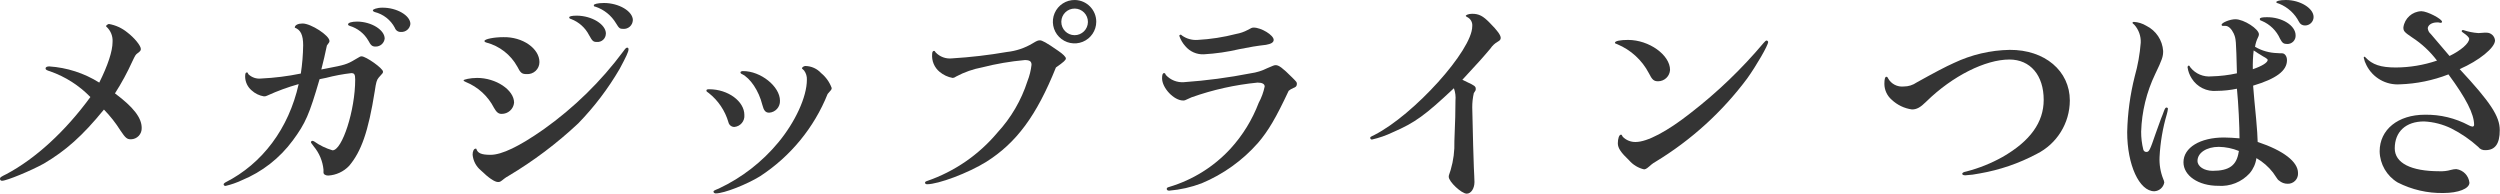
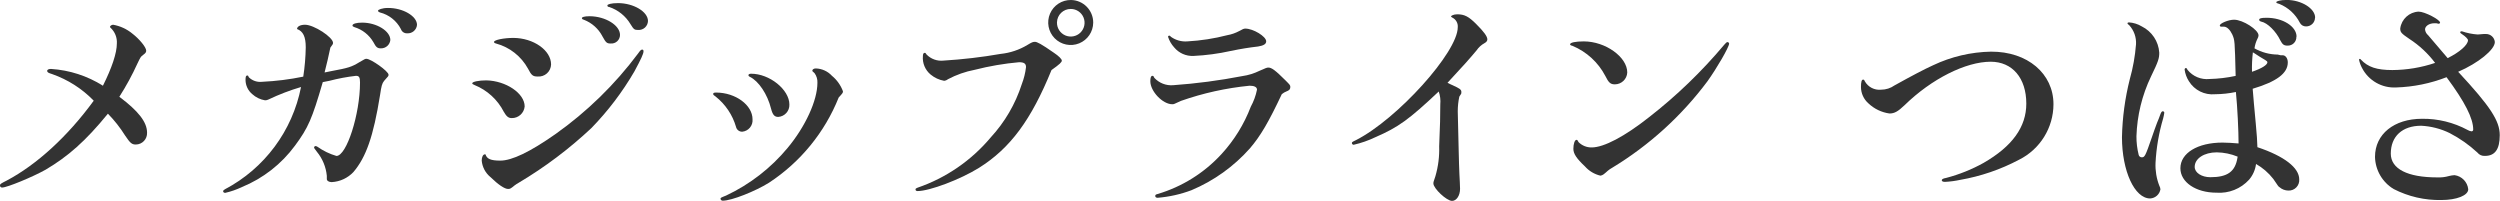
- <svg xmlns="http://www.w3.org/2000/svg" viewBox="0 0 417.1 32.31">
+ <svg xmlns="http://www.w3.org/2000/svg" viewBox="0 0 402.21 32.32">
  <defs>
-     <style>.cls-1{fill:#343434;}</style>
+     <style>.cls-1{isolation:isolate;}.cls-2{fill:#333;}</style>
  </defs>
  <g id="Layer_2" data-name="Layer 2">
    <g id="Layer_1-2" data-name="Layer 1">
-       <path class="cls-1" d="M23.64,21.34a1.82,1.82,0,0,1-1.8,1.9c-.65,0-.9-.21-1.73-1.44a20.79,20.79,0,0,0-2.77-3.52c-3.6,4.42-6.4,6.87-10,9-2.12,1.18-6.22,2.88-7,2.88A.32.32,0,0,1,0,29.79c0-.18.14-.29,1.08-.75,4.82-2.56,9.79-7.09,14-12.85a17.41,17.41,0,0,0-6.69-4.28c-.61-.18-.79-.29-.79-.5s.25-.33.61-.33a17.91,17.91,0,0,1,8.35,2.7C18,10.9,18.78,8.53,18.78,7a3.13,3.13,0,0,0-1-2.52c-.07-.07-.1-.11-.1-.15S18,4,18.17,4A6.65,6.65,0,0,1,21.23,5.4c1.19.9,2.27,2.23,2.27,2.77,0,.25-.11.39-.51.68s-.43.4-.9,1.37a42.23,42.23,0,0,1-2.91,5.36C22.27,17.88,23.64,19.65,23.64,21.34Z" />
-       <path class="cls-1" d="M53.32,13.21c-1.73,5.93-2.34,7.33-4.46,10.21a20,20,0,0,1-8.53,6.66,13.7,13.7,0,0,1-2.7.94.29.29,0,0,1-.32-.26c0-.1.1-.21.28-.32,6.19-3.13,10.58-9,12.24-16.41a36.12,36.12,0,0,0-5.22,1.91,1.12,1.12,0,0,1-.57.14,4,4,0,0,1-2.06-1,3.07,3.07,0,0,1-1.08-2.27c0-.54.08-.72.26-.72s.14,0,.28.29a2.62,2.62,0,0,0,2.13.72,42.78,42.78,0,0,0,6.62-.83,34.44,34.44,0,0,0,.39-4.71c0-1.73-.43-2.59-1.4-2.95,0-.44.58-.69,1.3-.69,1.4,0,4.49,2,4.49,2.92,0,.18-.07.28-.43.75-.36,1.66-.5,2.34-.93,4,.5-.11.93-.18,1.08-.21,2.69-.51,3.23-.65,4.53-1.44.86-.51.9-.54,1.11-.54.72,0,3.57,2,3.57,2.55,0,.22,0,.22-.72,1-.33.39-.44.79-.65,2.23C61.45,22,60.26,25.29,58.25,27.67a5.22,5.22,0,0,1-3.49,1.62c-.47,0-.79-.22-.79-.51a1,1,0,0,1,0-.25v-.25a7.14,7.14,0,0,0-1.62-3.85c-.43-.58-.47-.61-.47-.72a.24.24,0,0,1,.26-.21.67.67,0,0,1,.28.1,10.3,10.3,0,0,0,3.06,1.48c1.62,0,3.78-6.69,3.78-11.8,0-.87-.14-1.08-.65-1.08a30.65,30.65,0,0,0-4.21.79ZM64.18,6.44a1.5,1.5,0,0,1-1.51,1.33c-.57,0-.79-.18-1.22-1a5.34,5.34,0,0,0-3.1-2.45c-.21-.07-.28-.14-.28-.25,0-.29.64-.47,1.54-.47C62,3.63,64.18,5,64.18,6.44ZM68.47,4a1.49,1.49,0,0,1-1.59,1.33,1,1,0,0,1-1-.68A5.23,5.23,0,0,0,62.49,2c-.18-.07-.28-.15-.28-.29s.64-.43,1.58-.43C66.2,1.26,68.47,2.59,68.47,4Z" />
-       <path class="cls-1" d="M85.77,17.13A2.06,2.06,0,0,1,83.68,19c-.5,0-.83-.25-1.26-1a9.14,9.14,0,0,0-4.71-4.32c-.33-.15-.36-.18-.36-.29S78.43,13,79.61,13C82.74,13,85.77,15,85.77,17.13Zm-6.3,7.7c.22.72.83,1,2.37,1,1.88,0,4.79-1.4,8.86-4.25A59.63,59.63,0,0,0,104,8.56c.36-.5.47-.61.65-.61s.21.15.21.29c0,.4-.39,1.22-1.47,3.24a46.89,46.89,0,0,1-6.91,9.1,67.58,67.58,0,0,1-11.66,8.78,5.24,5.24,0,0,0-.72.47c-.57.47-.68.54-1,.54-.58,0-1.58-.69-2.88-1.95a3.82,3.82,0,0,1-1.37-2.62c0-.58.22-1,.51-1h.07ZM90,10.36a2,2,0,0,1-2.16,2c-.75,0-1-.18-1.54-1.26a8.3,8.3,0,0,0-5.15-4c-.25-.08-.32-.15-.32-.26,0-.32,1.58-.64,3.13-.64C87.21,6.12,90,8.1,90,10.36Zm11.08-4.75A1.39,1.39,0,0,1,99.58,7c-.61,0-.75-.15-1.29-1.12a5.62,5.62,0,0,0-3-2.7c-.25-.07-.32-.14-.32-.29s.36-.28,1.26-.28C98.76,2.63,101.09,4.07,101.09,5.61Zm4.5-2.23A1.5,1.5,0,0,1,104,4.82c-.61,0-.72-.11-1.22-.93a6.36,6.36,0,0,0-3.42-2.77c-.22,0-.29-.11-.29-.26S99.62.5,100.77.5C103.25.5,105.59,1.87,105.59,3.38Z" />
-       <path class="cls-1" d="M124.19,19.18a1.84,1.84,0,0,1-1.66,2,1,1,0,0,1-1-.79,9.66,9.66,0,0,0-3.27-4.86c-.33-.21-.4-.28-.4-.43s.11-.21.47-.21C121.49,14.9,124.19,16.91,124.19,19.18Zm2.63,10.22c-2.2,1.36-6,2.87-7.42,2.87-.18,0-.36-.14-.36-.28s0-.18.9-.54a28.81,28.81,0,0,0,9.9-7.67c2.84-3.42,4.78-7.62,4.78-10.47a2.39,2.39,0,0,0-.46-1.54c-.36-.33-.36-.33-.36-.4s.25-.36.57-.36A3.64,3.64,0,0,1,137,12.2a5.77,5.77,0,0,1,1.76,2.48c0,.25-.07.32-.68,1A29.52,29.52,0,0,1,126.82,29.4Zm3.31-12.6a1.92,1.92,0,0,1-1.8,2c-.62,0-.9-.36-1.15-1.33-.58-2.34-2-4.43-3.39-5.11-.18-.07-.25-.18-.25-.29s.18-.21.4-.21C126.92,11.84,130.13,14.43,130.13,16.8Z" />
-       <path class="cls-1" d="M164.55,27c-3,1.87-8,3.74-9.89,3.74-.18,0-.33-.11-.33-.25s.11-.22.33-.29a26.62,26.62,0,0,0,11.76-8.09,23,23,0,0,0,5-8.57,10.62,10.62,0,0,0,.68-2.73c0-.58-.32-.79-1.11-.79a45.25,45.25,0,0,0-7.13,1.22,15.19,15.19,0,0,0-4.31,1.51,1.17,1.17,0,0,1-.62.25,4.67,4.67,0,0,1-2.15-1A3.46,3.46,0,0,1,155.52,9c0-.29.11-.51.29-.51s.14.07.29.25a3.27,3.27,0,0,0,2.73,1A83.13,83.13,0,0,0,168,8.67a10.44,10.44,0,0,0,4.29-1.44c.71-.43.89-.5,1.22-.5s1,.32,3.06,1.76c.75.51,1.26,1,1.26,1.26s-.33.58-1.66,1.51C172.94,19.29,169.59,23.82,164.55,27ZM182.9,3.63A3.62,3.62,0,1,1,179.34,0,3.63,3.63,0,0,1,182.9,3.63Zm-5.83,0a2.22,2.22,0,1,0,2.24-2.2A2.22,2.22,0,0,0,177.07,3.6Z" />
-       <path class="cls-1" d="M209.88,23.85a25.77,25.77,0,0,1-9.39,6.73,20.06,20.06,0,0,1-5.43,1.23c-.25,0-.4-.11-.4-.29s.11-.25.4-.33a22.74,22.74,0,0,0,10.25-6.4A23.93,23.93,0,0,0,210,17.16a9.88,9.88,0,0,0,1-2.73c0-.43-.43-.65-1.19-.65a46.57,46.57,0,0,0-11,2.45c-1.16.54-1.16.54-1.41.54-1.54,0-3.52-2.09-3.52-3.71,0-.57.1-.86.32-.86s.18.07.32.32a3.72,3.72,0,0,0,3,1.19,91.51,91.51,0,0,0,11.15-1.48,8.8,8.8,0,0,0,2.77-.86c1-.43,1.15-.5,1.4-.5.51,0,1.12.43,2.74,2.05.79.79.79.79.79,1.11a.66.66,0,0,1-.14.4,1.21,1.21,0,0,1-.44.25,2.88,2.88,0,0,0-.79.47C212.91,19.61,211.61,21.84,209.88,23.85ZM197.22,5.94a4,4,0,0,0,2.59.72,32.84,32.84,0,0,0,6.44-1A6.41,6.41,0,0,0,208.16,5c.57-.33.75-.4,1-.4,1.26,0,3.34,1.26,3.34,2.05,0,.43-.43.68-1.29.83-1.55.18-2.66.36-4.43.72a34.54,34.54,0,0,1-5.93.86,3.81,3.81,0,0,1-3.1-1.37,4.87,4.87,0,0,1-1-1.72.23.23,0,0,1,.22-.18C197,5.76,197.07,5.79,197.22,5.94Z" />
-       <path class="cls-1" d="M246,30.37c0,1.08-.57,1.94-1.29,1.94-.87,0-3-2-3-2.81,0-.21,0-.21.32-1.15a15.25,15.25,0,0,0,.62-4.82c.14-3.45.18-4.93.18-6.73a4.83,4.83,0,0,0-.26-2.08c-4.82,4.53-6.51,5.75-10.18,7.34a16.43,16.43,0,0,1-3.49,1.22.28.28,0,0,1-.29-.25c0-.18,0-.18.69-.51,6.62-3.38,16.33-14.14,16.33-18.13a1.52,1.52,0,0,0-.86-1.55c-.14-.07-.22-.14-.22-.21s.36-.33,1.05-.33c1.15,0,1.83.36,2.95,1.51,1.29,1.3,1.83,2.05,1.83,2.52,0,.25-.14.43-.47.61a3.68,3.68,0,0,0-1.25,1.16c-1.08,1.29-2.2,2.55-4.68,5.21.36.18.72.36.83.4,1.18.54,1.4.72,1.4,1.08s0,.21-.32.75a10.54,10.54,0,0,0-.26,2.38s.07,3,.15,6.33.18,5,.18,5Z" />
-       <path class="cls-1" d="M278.63,11.66a2,2,0,0,1-2,1.9c-.72,0-1-.28-1.54-1.36a10.5,10.5,0,0,0-5.26-4.82c-.29-.08-.39-.15-.39-.26,0-.28.9-.46,2.19-.46C275.14,6.66,278.63,9.18,278.63,11.66ZM295,7c0,.57-2,4-3.49,6.08A54,54,0,0,1,276.19,27a4.4,4.4,0,0,0-.69.47c-.21.18-.43.39-.68.57a1,1,0,0,1-.51.22,4.72,4.72,0,0,1-2.51-1.51c-1.37-1.3-1.88-2.05-1.88-2.84s.22-1.44.51-1.44c.11,0,.14,0,.32.36a2.93,2.93,0,0,0,2.13.86c1.94,0,5.28-1.76,9.21-4.86A79.39,79.39,0,0,0,294.21,7.2c.25-.29.4-.44.54-.44A.31.31,0,0,1,295,7Z" />
-       <path class="cls-1" d="M345.33,16.77a10,10,0,0,1-5.54,8.92,31.73,31.73,0,0,1-9.46,3.24,16.35,16.35,0,0,1-2.45.32c-.32,0-.5-.11-.5-.25s.14-.29.72-.4a25.25,25.25,0,0,0,6-2.41c4.64-2.66,6.87-5.79,6.87-9.53,0-4.1-2.23-6.73-5.72-6.73-4,0-9.5,2.74-13.85,7-1,1-1.62,1.33-2.41,1.33a6.15,6.15,0,0,1-3.38-1.62A3.52,3.52,0,0,1,314.39,14c0-.79.11-1.19.32-1.19s.18.08.29.25a2.67,2.67,0,0,0,2.63,1.37,3.77,3.77,0,0,0,2.16-.68c2.91-1.62,4.82-2.63,6.19-3.24a22.66,22.66,0,0,1,9.31-2.19C341.16,8.28,345.33,11.84,345.33,16.77Z" />
-       <path class="cls-1" d="M361.7,18.13a5.55,5.55,0,0,1-.18.9,30.69,30.69,0,0,0-1.22,7.16,8.82,8.82,0,0,0,.61,3.67,1.83,1.83,0,0,1,.18.58,1.78,1.78,0,0,1-1.66,1.47c-2.52,0-4.53-4.42-4.53-9.85a41.67,41.67,0,0,1,1.26-9.32,28.83,28.83,0,0,0,1-5.62,4.2,4.2,0,0,0-1.08-3c-.26-.18-.29-.26-.29-.33s.11-.14.21-.14a4.58,4.58,0,0,1,2.09.65,5.07,5.07,0,0,1,2.81,4.21c0,.93-.15,1.4-1.33,3.85a23.93,23.93,0,0,0-2.34,9.6,12,12,0,0,0,.36,3,.51.51,0,0,0,.5.39c.47,0,.58-.21,1.58-3.13.33-.93.62-1.76.87-2.41s.39-.93.43-1.11c.22-.61.32-.76.5-.76A.24.24,0,0,1,361.7,18.13Zm18.71-9.24a1.09,1.09,0,0,1,.32,0c.47,0,.83.5.83,1.15,0,1.77-1.8,3.1-5.65,4.25.18,2.05.18,2.34.51,5.61.17,2,.21,2.52.25,3.78,4.31,1.44,6.73,3.31,6.73,5.18a1.68,1.68,0,0,1-1.73,1.8,2.15,2.15,0,0,1-1.44-.54c-.18-.11-.18-.11-1-1.33a9.47,9.47,0,0,0-2.77-2.41,4.91,4.91,0,0,1-1.12,2.52A6.45,6.45,0,0,1,370.08,31c-3.31,0-5.79-1.7-5.79-3.93,0-2.44,2.77-4.13,6.76-4.13.76,0,1.77.07,2.59.14,0-1.94-.18-5.83-.43-8.28a16.85,16.85,0,0,1-3.34.36,4.45,4.45,0,0,1-4.21-2.08,4.64,4.64,0,0,1-.69-1.87c0-.11.07-.26.18-.26s.15,0,.29.29A4,4,0,0,0,369,12.74a22.08,22.08,0,0,0,4.21-.51c-.15-5.72-.15-5.72-.54-6.65-.36-.76-.87-1.26-1.37-1.26l-.29,0h-.14a.2.2,0,0,1-.22-.18c0-.36,1.41-.93,2.3-.93,1.41,0,3.93,1.62,3.93,2.52a1.09,1.09,0,0,1-.15.5,5.23,5.23,0,0,0-.5,1.58,7.77,7.77,0,0,0,3.74,1.05Zm-6.87,16.3a9.24,9.24,0,0,0-3.35-.69c-2.05,0-3.56,1-3.56,2.34,0,.94,1.11,1.66,2.52,1.66,2.77,0,4-.9,4.35-3.13ZM376,8.42a23.38,23.38,0,0,0-.14,3.13c1.58-.54,2.48-1.12,2.48-1.55,0-.11-.14-.21-.36-.36-.39-.21-.5-.29-.9-.54a7.22,7.22,0,0,1-.72-.46Zm7-2.52a1.37,1.37,0,0,1-1.4,1.44c-.61,0-.83-.18-1.19-.86a5.77,5.77,0,0,0-3.06-3c-.25-.07-.32-.14-.32-.32s.29-.29,1.15-.29C380.73,2.84,383,4.25,383,5.9Zm3-3.06a1.42,1.42,0,0,1-1.44,1.41,1.06,1.06,0,0,1-1-.62,6.4,6.4,0,0,0-3.28-3c-.39-.11-.5-.15-.5-.29S380.3,0,381.38,0C383.75,0,386,1.37,386,2.84Z" />
-       <path class="cls-1" d="M406.56,3.74c-.86,0-1.51.47-1.51,1a1.41,1.41,0,0,0,.5.93l3.13,3.67c1.91-.93,3.28-2.12,3.28-2.88,0-.18-.36-.57-1-1-.18-.11-.25-.18-.25-.29a.16.16,0,0,1,.14-.15.23.23,0,0,1,.14,0,9.93,9.93,0,0,0,2.52.5c.15,0,.15,0,1-.07a1.44,1.44,0,0,1,.32,0,1.42,1.42,0,0,1,1.44,1.29c0,1.22-2.66,3.38-5.9,4.79,5.15,5.54,6.69,7.88,6.69,10.18s-.79,3.34-2.37,3.34a1.37,1.37,0,0,1-1.22-.54A20.6,20.6,0,0,0,409,21.44a11.71,11.71,0,0,0-4.57-1.18c-3.05,0-4.89,1.72-4.89,4.49,0,2.45,2.7,3.82,7.45,3.82a6,6,0,0,0,1.91-.22,3.7,3.7,0,0,1,.9-.14A2.56,2.56,0,0,1,412,30.48c0,1-1.87,1.72-4.32,1.72a16.11,16.11,0,0,1-7.66-1.76,6.2,6.2,0,0,1-3-5.18c0-3.64,3.06-6.12,7.56-6.12a15,15,0,0,1,7.3,1.76,1.72,1.72,0,0,0,.61.22.27.27,0,0,0,.29-.29c0-1.8-1.33-4.42-4.28-8.42a24.5,24.5,0,0,1-8.1,1.66,5.81,5.81,0,0,1-5.57-3.17,4.69,4.69,0,0,1-.47-1.29c0-.07.07-.15.11-.15a.21.21,0,0,1,.18.11c1.15,1.22,2.55,1.69,5.07,1.69a21.71,21.71,0,0,0,6.87-1.15,16.35,16.35,0,0,0-4.13-3.85c-1.34-.9-1.48-1.08-1.48-1.69a3.12,3.12,0,0,1,3-2.7c1,0,3.45,1.3,3.45,1.76,0,.11-.1.18-.25.18l-.36-.07Z" />
+       <g class="cls-1">
+         <path class="cls-2" d="M23.66,21.35a1.82,1.82,0,0,1-1.8,1.9c-.65,0-.9-.21-1.73-1.44a20.79,20.79,0,0,0-2.77-3.52c-3.6,4.42-6.41,6.87-10,9-2.12,1.19-6.23,2.88-7,2.88A.32.32,0,0,1,0,29.8c0-.18.14-.28,1.08-.75,4.83-2.56,9.8-7.09,14-12.85a17.29,17.29,0,0,0-6.69-4.28c-.62-.19-.8-.29-.8-.51s.26-.32.62-.32a17.8,17.8,0,0,1,8.35,2.7C18,10.91,18.8,8.53,18.8,7a3.16,3.16,0,0,0-1-2.52c-.07-.07-.11-.11-.11-.14,0-.18.29-.36.51-.36a6.66,6.66,0,0,1,3.06,1.4c1.18.9,2.26,2.23,2.26,2.77,0,.25-.1.4-.5.69s-.43.39-.9,1.36a43,43,0,0,1-2.92,5.37C22.29,17.89,23.66,19.65,23.66,21.35Z" />
+         <path class="cls-2" d="M51.93,13.21c-1.73,5.94-2.34,7.34-4.47,10.22a20,20,0,0,1-8.53,6.66,13,13,0,0,1-2.7.94c-.18,0-.33-.11-.33-.25s.11-.22.29-.33A23.75,23.75,0,0,0,48.43,14,35.37,35.37,0,0,0,43.21,16a1.2,1.2,0,0,1-.57.14,4,4,0,0,1-2.06-1,3,3,0,0,1-1.08-2.27c0-.54.08-.72.26-.72s.14,0,.28.29a2.62,2.62,0,0,0,2.13.72,42.78,42.78,0,0,0,6.62-.83,34.66,34.66,0,0,0,.4-4.71c0-1.73-.43-2.59-1.4-2.95,0-.43.57-.69,1.29-.69,1.41,0,4.5,2,4.5,2.92,0,.18-.07.29-.43.76-.36,1.65-.5,2.33-.93,4l1.08-.22c2.7-.5,3.24-.65,4.53-1.44.87-.5.9-.54,1.12-.54.72,0,3.56,2,3.56,2.56,0,.21,0,.21-.72,1-.32.4-.43.8-.64,2.24C60.07,22,58.88,25.3,56.86,27.68a5.2,5.2,0,0,1-3.49,1.62c-.47,0-.79-.22-.79-.5a1,1,0,0,1,0-.26v-.25A7.14,7.14,0,0,0,51,24.44c-.43-.57-.47-.61-.47-.72a.25.25,0,0,1,.26-.22.73.73,0,0,1,.28.11,10.3,10.3,0,0,0,3.06,1.48c1.63,0,3.79-6.7,3.79-11.81,0-.86-.15-1.08-.65-1.08A30.14,30.14,0,0,0,53,13ZM62.8,6.44a1.5,1.5,0,0,1-1.51,1.34c-.58,0-.79-.18-1.22-1A5.33,5.33,0,0,0,57,4.36c-.22-.08-.29-.15-.29-.26,0-.28.65-.46,1.55-.46C60.61,3.64,62.8,5,62.8,6.44ZM67.09,4A1.49,1.49,0,0,1,65.5,5.36a1,1,0,0,1-1-.68A5.23,5.23,0,0,0,61.11,2c-.18-.07-.29-.14-.29-.29s.65-.43,1.59-.43C64.82,1.26,67.09,2.59,67.09,4Z" />
+         <path class="cls-2" d="M84.41,17.13A2.06,2.06,0,0,1,82.32,19c-.5,0-.83-.25-1.26-1a9.13,9.13,0,0,0-4.72-4.32c-.32-.14-.36-.18-.36-.28,0-.26,1.08-.47,2.27-.47C81.39,13,84.41,15,84.41,17.13Zm-6.3,7.71c.22.72.83,1,2.38,1,1.87,0,4.79-1.4,8.85-4.25a59.52,59.52,0,0,0,13.33-13c.36-.51.47-.61.65-.61s.21.14.21.28c0,.4-.39,1.23-1.47,3.24a46.71,46.71,0,0,1-6.92,9.11,67.32,67.32,0,0,1-11.67,8.78,6,6,0,0,0-.72.47c-.57.47-.68.54-1,.54-.57,0-1.58-.68-2.88-1.94a3.86,3.86,0,0,1-1.37-2.63c0-.58.22-1,.51-1h.07ZM88.66,10.37a2,2,0,0,1-2.16,1.94c-.76,0-1-.18-1.55-1.26A8.34,8.34,0,0,0,79.8,7c-.25-.07-.32-.14-.32-.25,0-.33,1.58-.65,3.13-.65C85.85,6.12,88.66,8.1,88.66,10.37ZM99.75,5.62A1.39,1.39,0,0,1,98.24,7c-.61,0-.76-.14-1.3-1.12a5.66,5.66,0,0,0-3-2.7c-.25-.07-.32-.14-.32-.28s.36-.29,1.26-.29C97.41,2.63,99.75,4.07,99.75,5.62Zm4.5-2.24a1.49,1.49,0,0,1-1.58,1.44c-.61,0-.72-.1-1.23-.93A6.33,6.33,0,0,0,98,1.12c-.21,0-.28-.11-.28-.26S98.28.5,99.43.5C101.91.5,104.25,1.87,104.25,3.38Z" />
+         <path class="cls-2" d="M121.07,19.19a1.84,1.84,0,0,1-1.66,2,1,1,0,0,1-1-.79,9.66,9.66,0,0,0-3.27-4.86c-.33-.22-.4-.29-.4-.43s.11-.22.47-.22C118.37,14.9,121.07,16.92,121.07,19.19Zm2.63,10.22c-2.2,1.37-6,2.88-7.42,2.88a.36.36,0,0,1-.36-.29c0-.18,0-.18.9-.54a28.81,28.81,0,0,0,9.9-7.67c2.85-3.42,4.79-7.63,4.79-10.47a2.42,2.42,0,0,0-.46-1.55c-.36-.32-.36-.32-.36-.39,0-.22.25-.37.57-.37a3.68,3.68,0,0,1,2.59,1.19,5.83,5.83,0,0,1,1.77,2.49c0,.25-.07.32-.69,1A29.48,29.48,0,0,1,123.7,29.41ZM127,16.81a1.92,1.92,0,0,1-1.8,2c-.61,0-.9-.36-1.15-1.33-.58-2.34-2-4.43-3.39-5.11-.18-.08-.25-.18-.25-.29s.18-.22.4-.22C123.81,11.84,127,14.43,127,16.81Z" />
+         <path class="cls-2" d="M157.51,27c-3,1.87-7.95,3.74-9.9,3.74-.18,0-.32-.1-.32-.25s.11-.21.32-.29a26.67,26.67,0,0,0,11.78-8.09,23,23,0,0,0,5-8.57,11.23,11.23,0,0,0,.68-2.74c0-.57-.32-.79-1.12-.79a45.25,45.25,0,0,0-7.13,1.22,15.35,15.35,0,0,0-4.32,1.52,1.14,1.14,0,0,1-.61.25,4.7,4.7,0,0,1-2.16-1A3.47,3.47,0,0,1,148.48,9c0-.29.1-.5.28-.5s.15.07.29.25a3.29,3.29,0,0,0,2.74,1A83.26,83.26,0,0,0,161,8.67a10.4,10.4,0,0,0,4.28-1.43c.72-.44.9-.51,1.23-.51s1,.33,3.06,1.77c.75.5,1.26,1,1.26,1.25s-.33.58-1.66,1.52C165.9,19.29,162.56,23.83,157.51,27ZM175.88,3.64A3.62,3.62,0,1,1,172.31,0,3.63,3.63,0,0,1,175.88,3.64Zm-5.83,0a2.22,2.22,0,1,0,2.23-2.2A2.21,2.21,0,0,0,170.05,3.6Z" />
+         <path class="cls-2" d="M201.09,23.87a26.13,26.13,0,0,1-9.4,6.73,20.07,20.07,0,0,1-5.44,1.22c-.25,0-.39-.11-.39-.29s.1-.25.39-.32a22.74,22.74,0,0,0,10.26-6.41,23.76,23.76,0,0,0,4.72-7.63,9.72,9.72,0,0,0,1-2.74c0-.43-.44-.64-1.19-.64A47.22,47.22,0,0,0,190,16.23c-1.15.54-1.15.54-1.4.54-1.55,0-3.53-2.08-3.53-3.7,0-.58.11-.87.32-.87s.18.07.33.33a3.71,3.71,0,0,0,3,1.18,93.15,93.15,0,0,0,11.16-1.47,9.24,9.24,0,0,0,2.78-.86c1-.44,1.15-.51,1.4-.51.51,0,1.12.43,2.74,2.05.79.79.79.79.79,1.12a.65.65,0,0,1-.14.39,1.2,1.2,0,0,1-.44.26,2.72,2.72,0,0,0-.79.46C204.11,19.62,202.82,21.85,201.09,23.87ZM188.41,5.94a4,4,0,0,0,2.6.72,32.84,32.84,0,0,0,6.44-1A6.41,6.41,0,0,0,199.36,5c.58-.33.76-.4,1-.4,1.26,0,3.35,1.26,3.35,2.05,0,.44-.43.69-1.3.83-1.54.18-2.66.36-4.42.72A35.19,35.19,0,0,1,192,9a3.81,3.81,0,0,1-3.09-1.37,4.66,4.66,0,0,1-1-1.73.24.24,0,0,1,.21-.18C188.23,5.76,188.27,5.8,188.41,5.94Z" />
+         <path class="cls-2" d="M234.9,30.38c0,1.08-.57,1.94-1.29,1.94-.87,0-3-2-3-2.8,0-.22,0-.22.32-1.16a15.33,15.33,0,0,0,.61-4.82c.15-3.45.18-4.93.18-6.73a4.92,4.92,0,0,0-.25-2.09c-4.82,4.54-6.52,5.76-10.19,7.35a16.63,16.63,0,0,1-3.49,1.22.28.28,0,0,1-.29-.25c0-.18,0-.18.68-.51,6.63-3.38,16.35-14.14,16.35-18.14a1.56,1.56,0,0,0-.86-1.55c-.14-.07-.22-.14-.22-.21s.36-.33,1-.33c1.15,0,1.83.36,3,1.52,1.3,1.29,1.84,2.05,1.84,2.51,0,.26-.15.44-.47.62a3.66,3.66,0,0,0-1.26,1.15c-1.08,1.3-2.2,2.56-4.68,5.22.36.18.72.36.82.39,1.19.54,1.41.72,1.41,1.08s0,.22-.33.76a11.24,11.24,0,0,0-.25,2.38s.08,3,.15,6.33.18,5,.18,5Z" />
+         <path class="cls-2" d="M261.8,11.66a2,2,0,0,1-2,1.91c-.72,0-1-.29-1.54-1.37A10.54,10.54,0,0,0,253,7.38c-.29-.07-.4-.14-.4-.25,0-.29.9-.47,2.2-.47C258.31,6.66,261.8,9.18,261.8,11.66ZM278.19,7c0,.58-2,4-3.49,6.08A54.14,54.14,0,0,1,259.36,27a4.4,4.4,0,0,0-.69.47c-.21.18-.43.4-.68.58a1.11,1.11,0,0,1-.51.21A4.77,4.77,0,0,1,255,26.78c-1.37-1.29-1.87-2.05-1.87-2.84s.22-1.44.5-1.44c.11,0,.15,0,.33.36a2.91,2.91,0,0,0,2.12.86c1.95,0,5.3-1.76,9.22-4.86A79.65,79.65,0,0,0,277.4,7.2c.25-.29.39-.43.54-.43A.3.3,0,0,1,278.19,7Z" />
+         <path class="cls-2" d="M330.37,16.77a10,10,0,0,1-5.54,8.93,31.86,31.86,0,0,1-9.48,3.24,14.88,14.88,0,0,1-2.44.32c-.33,0-.51-.1-.51-.25s.14-.29.72-.39a25.75,25.75,0,0,0,6-2.41c4.64-2.67,6.88-5.8,6.88-9.54,0-4.11-2.24-6.74-5.73-6.74-4,0-9.5,2.74-13.86,7-1.05,1-1.62,1.33-2.42,1.33a6.15,6.15,0,0,1-3.38-1.62A3.52,3.52,0,0,1,299.4,14c0-.8.11-1.19.33-1.19s.18.07.28.25a2.69,2.69,0,0,0,2.63,1.37,3.75,3.75,0,0,0,2.16-.69c2.92-1.62,4.83-2.62,6.2-3.24a22.7,22.7,0,0,1,9.32-2.19C326.19,8.28,330.37,11.84,330.37,16.77Z" />
+         <path class="cls-2" d="M348.2,18.14a7.37,7.37,0,0,1-.18.9,30.78,30.78,0,0,0-1.23,7.17,9.05,9.05,0,0,0,.61,3.67,1.55,1.55,0,0,1,.18.57,1.77,1.77,0,0,1-1.65,1.48c-2.52,0-4.54-4.43-4.54-9.86a41.75,41.75,0,0,1,1.26-9.33,28.91,28.91,0,0,0,1-5.61,4.17,4.17,0,0,0-1.08-3.06c-.25-.18-.29-.25-.29-.33s.11-.14.22-.14a4.58,4.58,0,0,1,2.08.65,5.07,5.07,0,0,1,2.81,4.21c0,.94-.14,1.4-1.33,3.85a24,24,0,0,0-2.34,9.61,12,12,0,0,0,.36,3,.51.51,0,0,0,.5.39c.47,0,.58-.21,1.59-3.13.32-.93.61-1.76.86-2.41s.4-.93.44-1.11c.21-.62.32-.76.5-.76A.24.24,0,0,1,348.2,18.14Zm18.72-9.25a1.52,1.52,0,0,1,.33,0c.46,0,.82.5.82,1.15,0,1.76-1.8,3.09-5.65,4.24.18,2.06.18,2.34.5,5.62.18,2,.22,2.52.26,3.78,4.32,1.44,6.73,3.31,6.73,5.18a1.68,1.68,0,0,1-1.73,1.8,2.19,2.19,0,0,1-1.44-.54c-.18-.11-.18-.11-1-1.33a9.54,9.54,0,0,0-2.78-2.41,4.83,4.83,0,0,1-1.11,2.52A6.46,6.46,0,0,1,356.59,31c-3.32,0-5.8-1.69-5.8-3.93,0-2.44,2.77-4.13,6.77-4.13.76,0,1.76.07,2.59.14,0-1.94-.18-5.83-.43-8.28a16.94,16.94,0,0,1-3.35.36,4.44,4.44,0,0,1-4.21-2.09,4.59,4.59,0,0,1-.69-1.87c0-.11.07-.25.18-.25s.15,0,.29.29a4,4,0,0,0,3.53,1.47,22.61,22.61,0,0,0,4.21-.5c-.14-5.72-.14-5.72-.54-6.66-.36-.76-.86-1.26-1.36-1.26l-.29,0h-.15a.21.21,0,0,1-.21-.18c0-.36,1.4-.94,2.3-.94,1.41,0,3.93,1.62,3.93,2.52a1.06,1.06,0,0,1-.15.5,5,5,0,0,0-.5,1.59,7.77,7.77,0,0,0,3.74,1ZM360,25.2a9.2,9.2,0,0,0-3.35-.69c-2.05,0-3.56,1-3.56,2.34,0,.94,1.12,1.66,2.52,1.66,2.77,0,4-.9,4.36-3.13Zm2.45-16.78a21.77,21.77,0,0,0-.14,3.13c1.58-.54,2.48-1.11,2.48-1.54,0-.11-.14-.22-.36-.36-.39-.22-.5-.29-.9-.54-.25-.15-.47-.29-.72-.47Zm7-2.52a1.37,1.37,0,0,1-1.41,1.44c-.61,0-.82-.18-1.18-.86-.69-1.44-2.06-2.81-3.06-3-.26-.08-.33-.15-.33-.33s.29-.29,1.15-.29C367.25,2.84,369.48,4.25,369.48,5.9Zm3-3.06A1.42,1.42,0,0,1,371,4.25a1.08,1.08,0,0,1-1-.61,6.4,6.4,0,0,0-3.27-3c-.4-.11-.51-.15-.51-.29s.61-.36,1.69-.36C370.27,0,372.47,1.37,372.47,2.84Z" />
+         <path class="cls-2" d="M391.66,3.74c-.86,0-1.51.47-1.51,1a1.39,1.39,0,0,0,.5.93l3.14,3.68c1.91-.94,3.27-2.13,3.27-2.88,0-.19-.36-.58-1-1-.18-.11-.25-.18-.25-.29a.15.15,0,0,1,.14-.14.33.33,0,0,1,.15,0,9.81,9.81,0,0,0,2.52.51c.14,0,.14,0,1-.08a1.44,1.44,0,0,1,.32,0,1.42,1.42,0,0,1,1.44,1.29c0,1.23-2.66,3.39-5.9,4.79,5.15,5.54,6.69,7.88,6.69,10.19s-.79,3.34-2.37,3.34a1.4,1.4,0,0,1-1.23-.54,20.28,20.28,0,0,0-4.46-3.13,11.75,11.75,0,0,0-4.58-1.18c-3.06,0-4.89,1.72-4.89,4.49,0,2.45,2.7,3.82,7.45,3.82a5.9,5.9,0,0,0,1.91-.22,4.38,4.38,0,0,1,.9-.14,2.56,2.56,0,0,1,2.2,2.27c0,1-1.88,1.73-4.32,1.73a16.08,16.08,0,0,1-7.68-1.77,6.19,6.19,0,0,1-3-5.18c0-3.64,3.06-6.12,7.56-6.12A15.07,15.07,0,0,1,397,20.91a1.65,1.65,0,0,0,.61.22.27.27,0,0,0,.29-.29c0-1.8-1.33-4.43-4.29-8.42a24.45,24.45,0,0,1-8.1,1.65A5.82,5.82,0,0,1,380,10.91a4.74,4.74,0,0,1-.47-1.3.15.15,0,0,1,.11-.14.19.19,0,0,1,.18.11c1.15,1.22,2.56,1.69,5.08,1.69a22,22,0,0,0,6.87-1.15,16.27,16.27,0,0,0-4.14-3.86c-1.33-.9-1.47-1.08-1.47-1.69a3.13,3.13,0,0,1,2.95-2.7c1,0,3.46,1.3,3.46,1.77,0,.1-.11.18-.26.18l-.35-.08Z" />
+       </g>
    </g>
  </g>
</svg>
